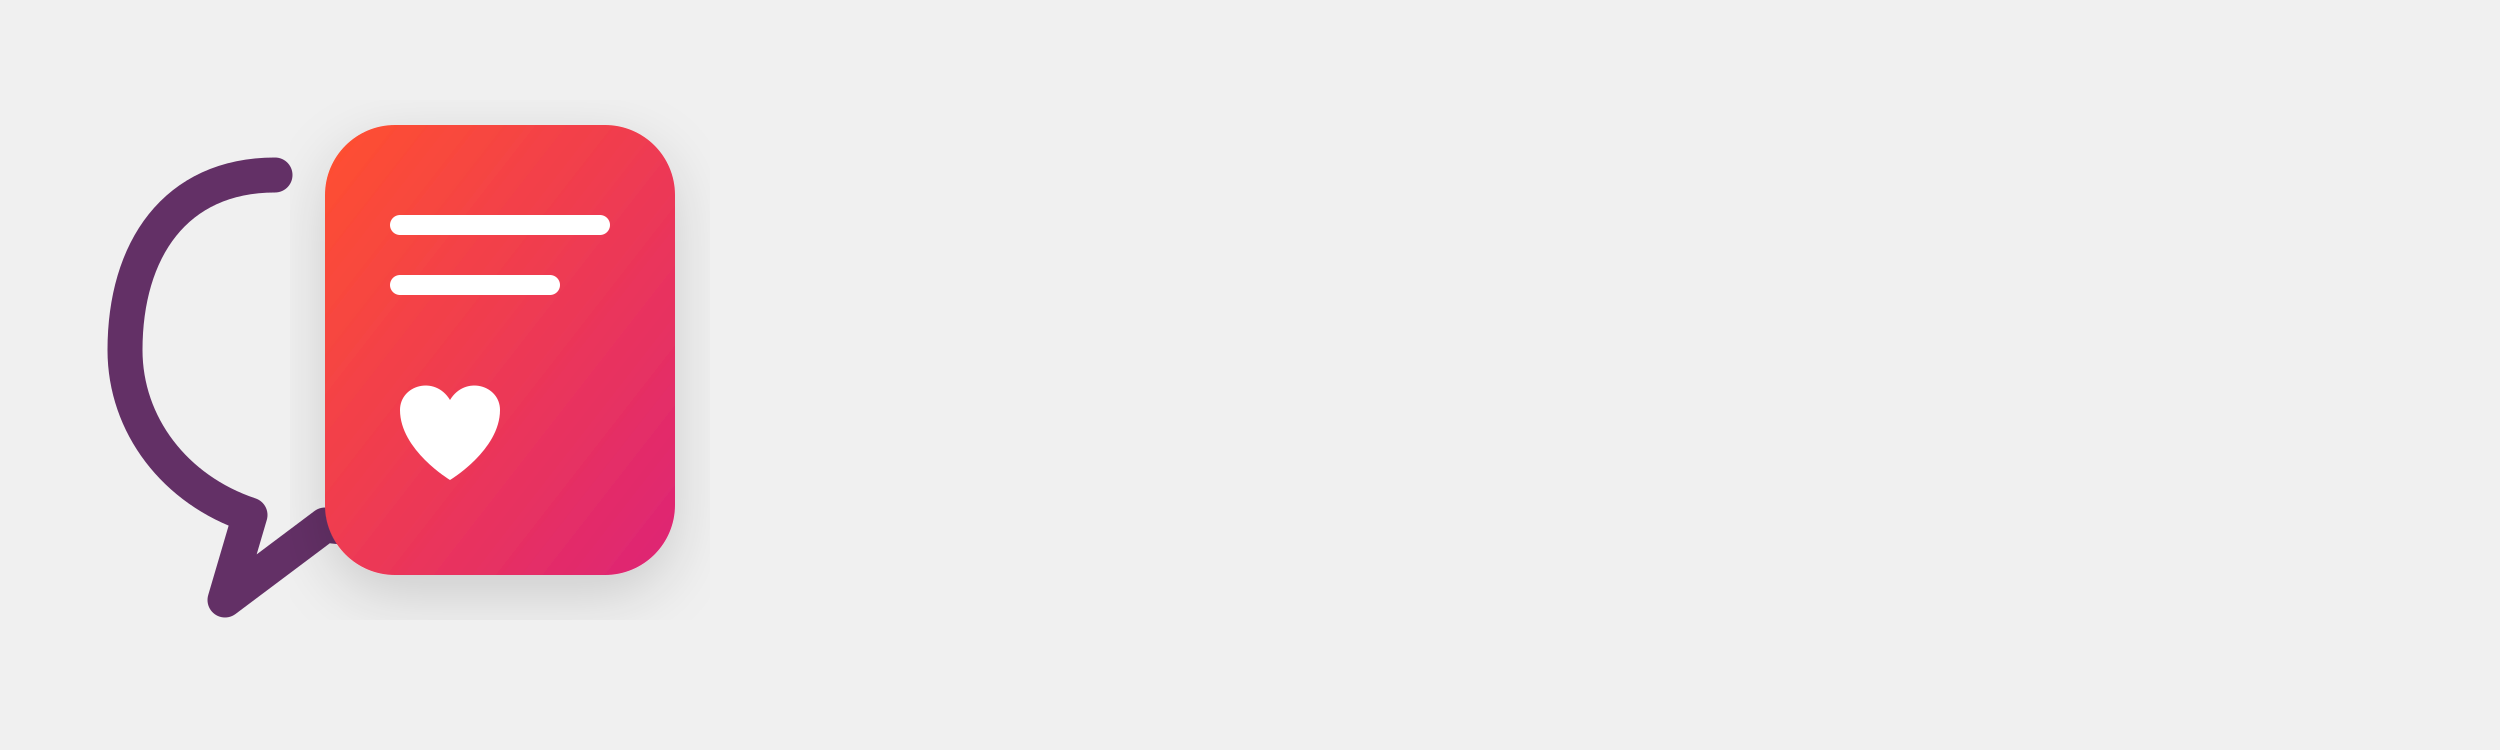
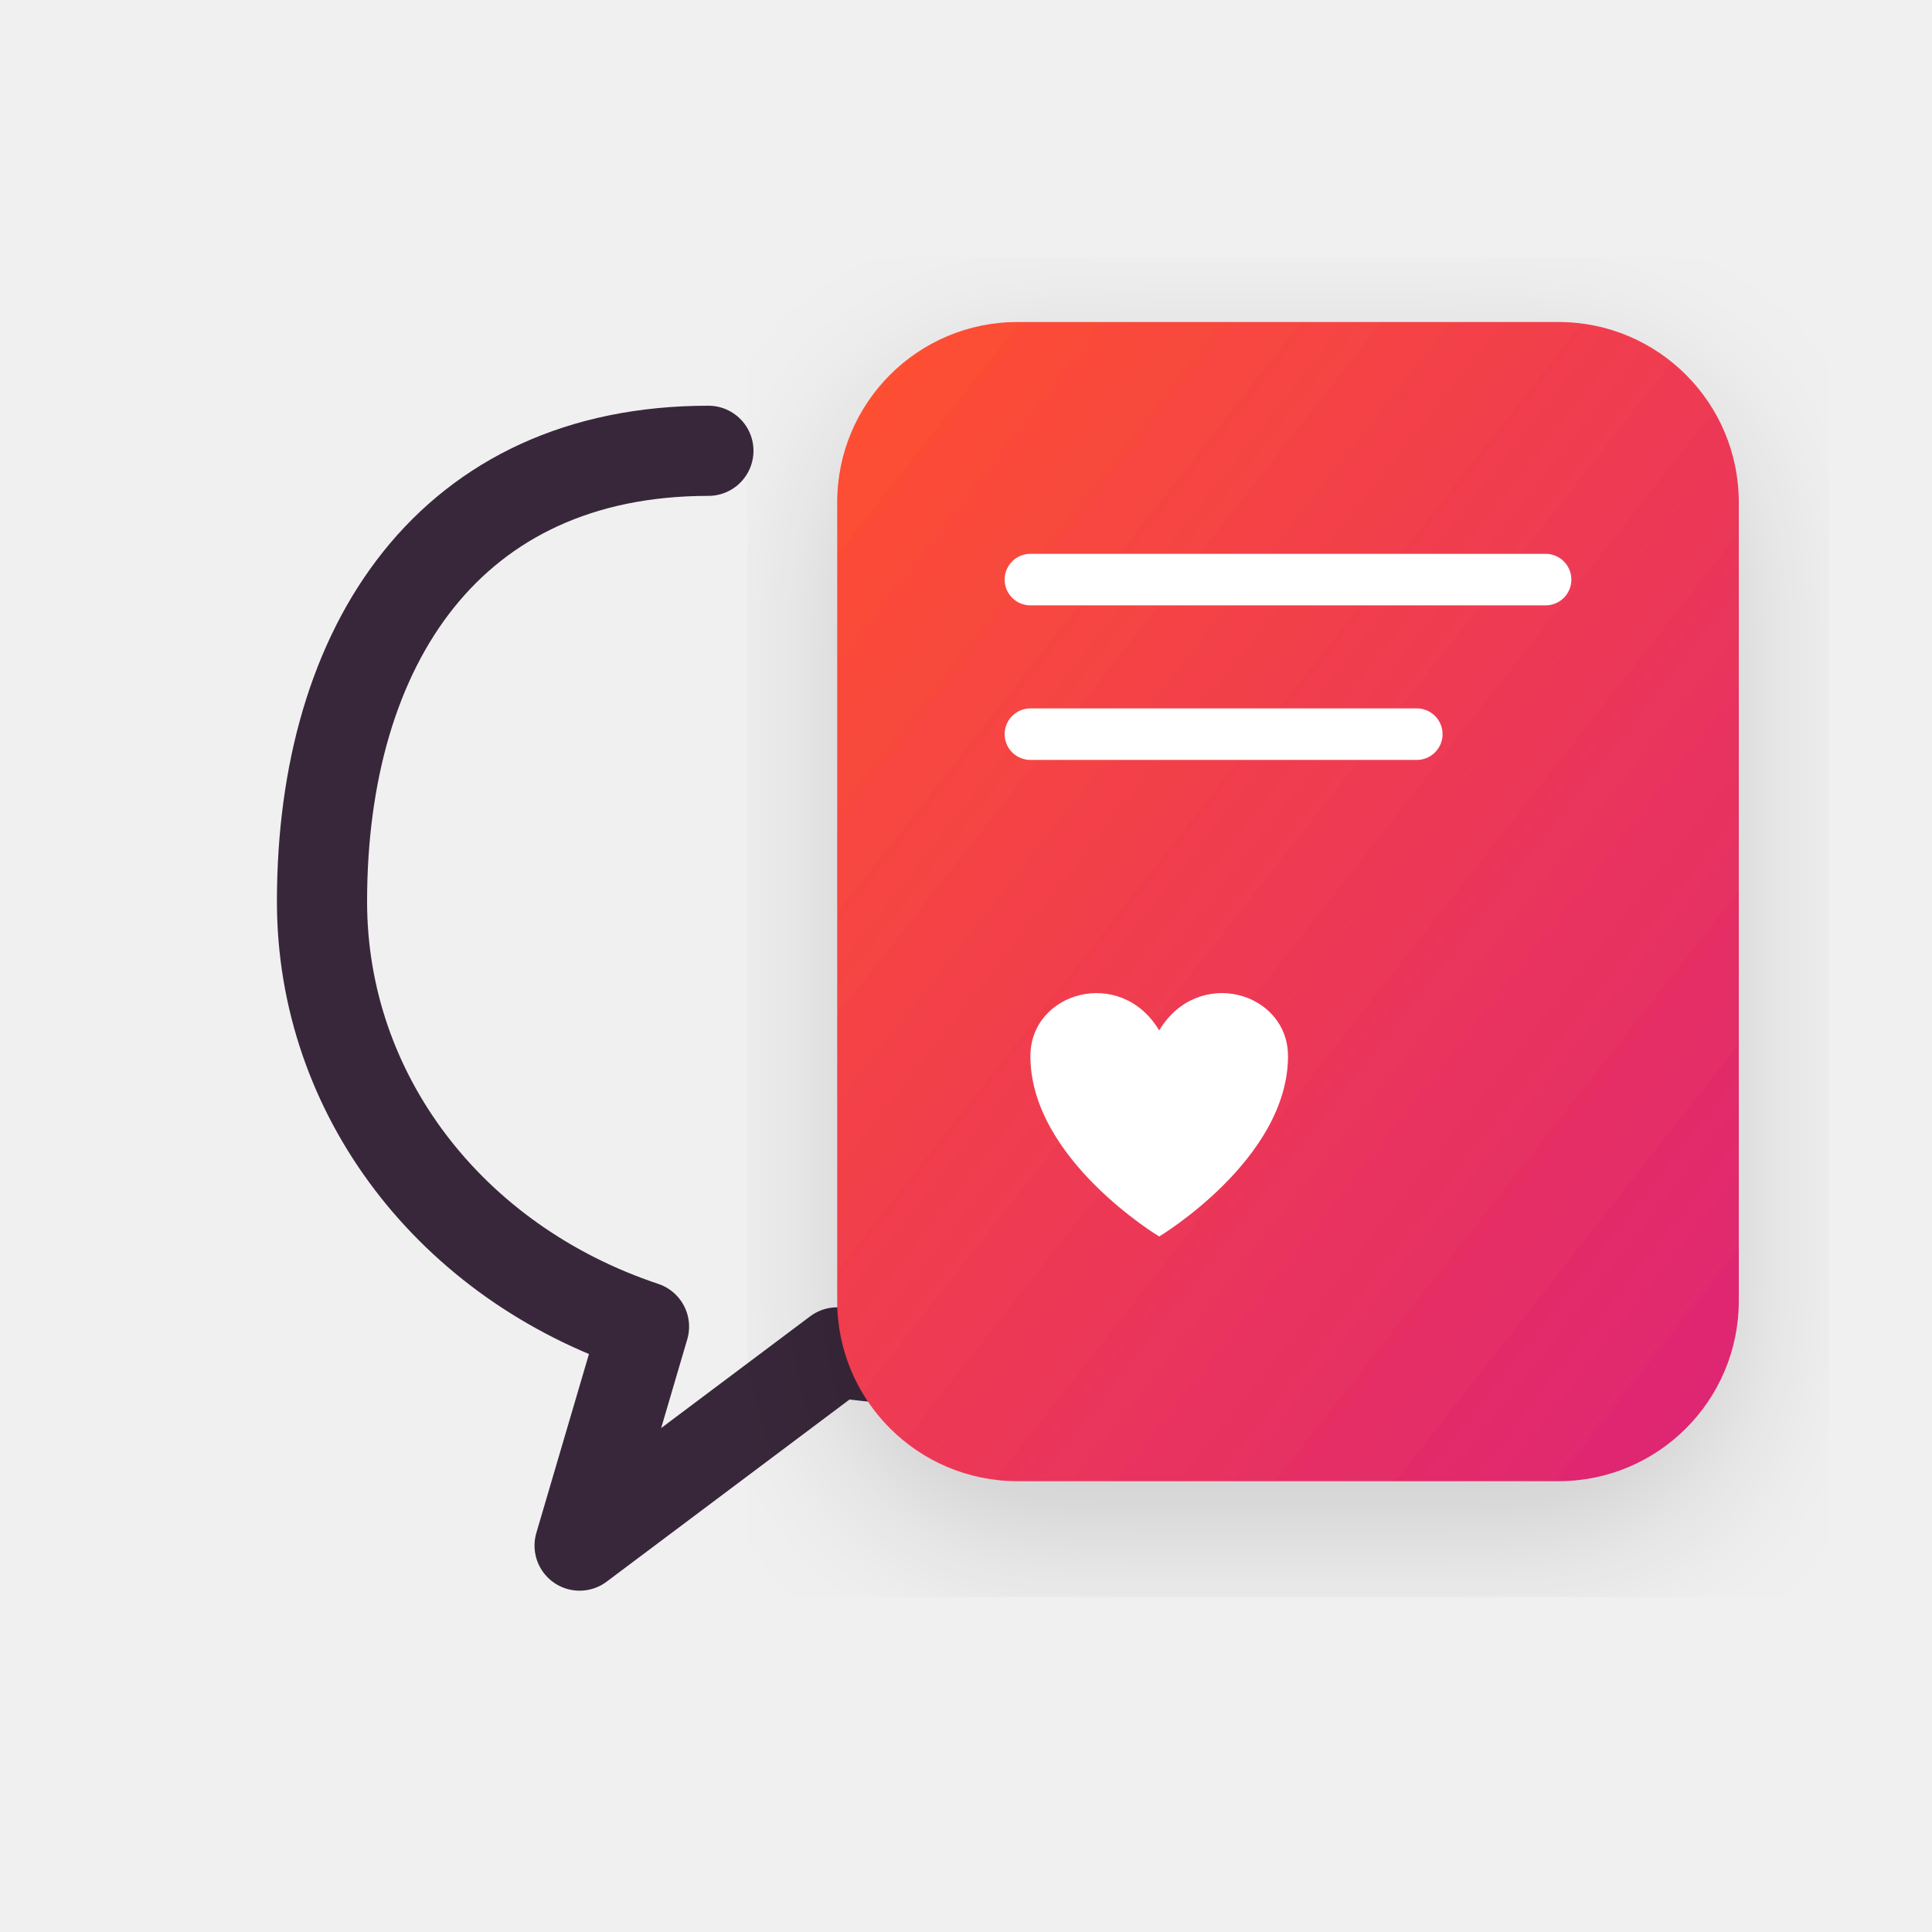
- <svg xmlns="http://www.w3.org/2000/svg" viewBox="0 0 500 150" width="100%" height="100%">
+ <svg xmlns="http://www.w3.org/2000/svg" viewBox="0 0 150 150" width="100%" height="100%">
  <defs>
    <linearGradient id="gradPrimary" x1="0%" y1="0%" x2="100%" y2="100%">
      <stop offset="0%" stop-color="#FF512F" />
      <stop offset="100%" stop-color="#DD2476" />
    </linearGradient>
    <filter id="shadow" x="-10%" y="-10%" width="120%" height="120%">
      <feDropShadow dx="0" dy="4" stdDeviation="6" flood-opacity="0.15" />
    </filter>
  </defs>
  <g transform="translate(10, 0)">
-     <path d="M 45 35               C 25 35, 15 50, 15 70               C 15 85, 25 98, 40 103               L 35 120               L 55 105               C 90 110, 105 85, 95 65" fill="none" stroke="#4A0E4E" stroke-width="7" stroke-linecap="round" stroke-linejoin="round" opacity="0.85" />
+     <path d="M 45 35               C 25 35, 15 50, 15 70               C 15 85, 25 98, 40 103               L 35 120               L 55 105               C 90 110, 105 85, 95 65" fill="none" stroke="#18041a" stroke-width="7" stroke-linecap="round" stroke-linejoin="round" opacity="0.85" />
    <rect x="55" y="25" width="70" height="90" rx="14" fill="url(#gradPrimary)" filter="url(#shadow)" />
    <line x1="70" y1="45" x2="110" y2="45" stroke="#FFFFFF" stroke-width="4" stroke-linecap="round" />
    <line x1="70" y1="57" x2="100" y2="57" stroke="#FFFFFF" stroke-width="4" stroke-linecap="round" />
    <path d="M 90 82               C 90 77, 83 75, 80 80               C 77 75, 70 77, 70 82               C 70 90, 80 96, 80 96               C 80 96, 90 90, 90 82 Z" fill="#FFFFFF" />
  </g>
</svg>
